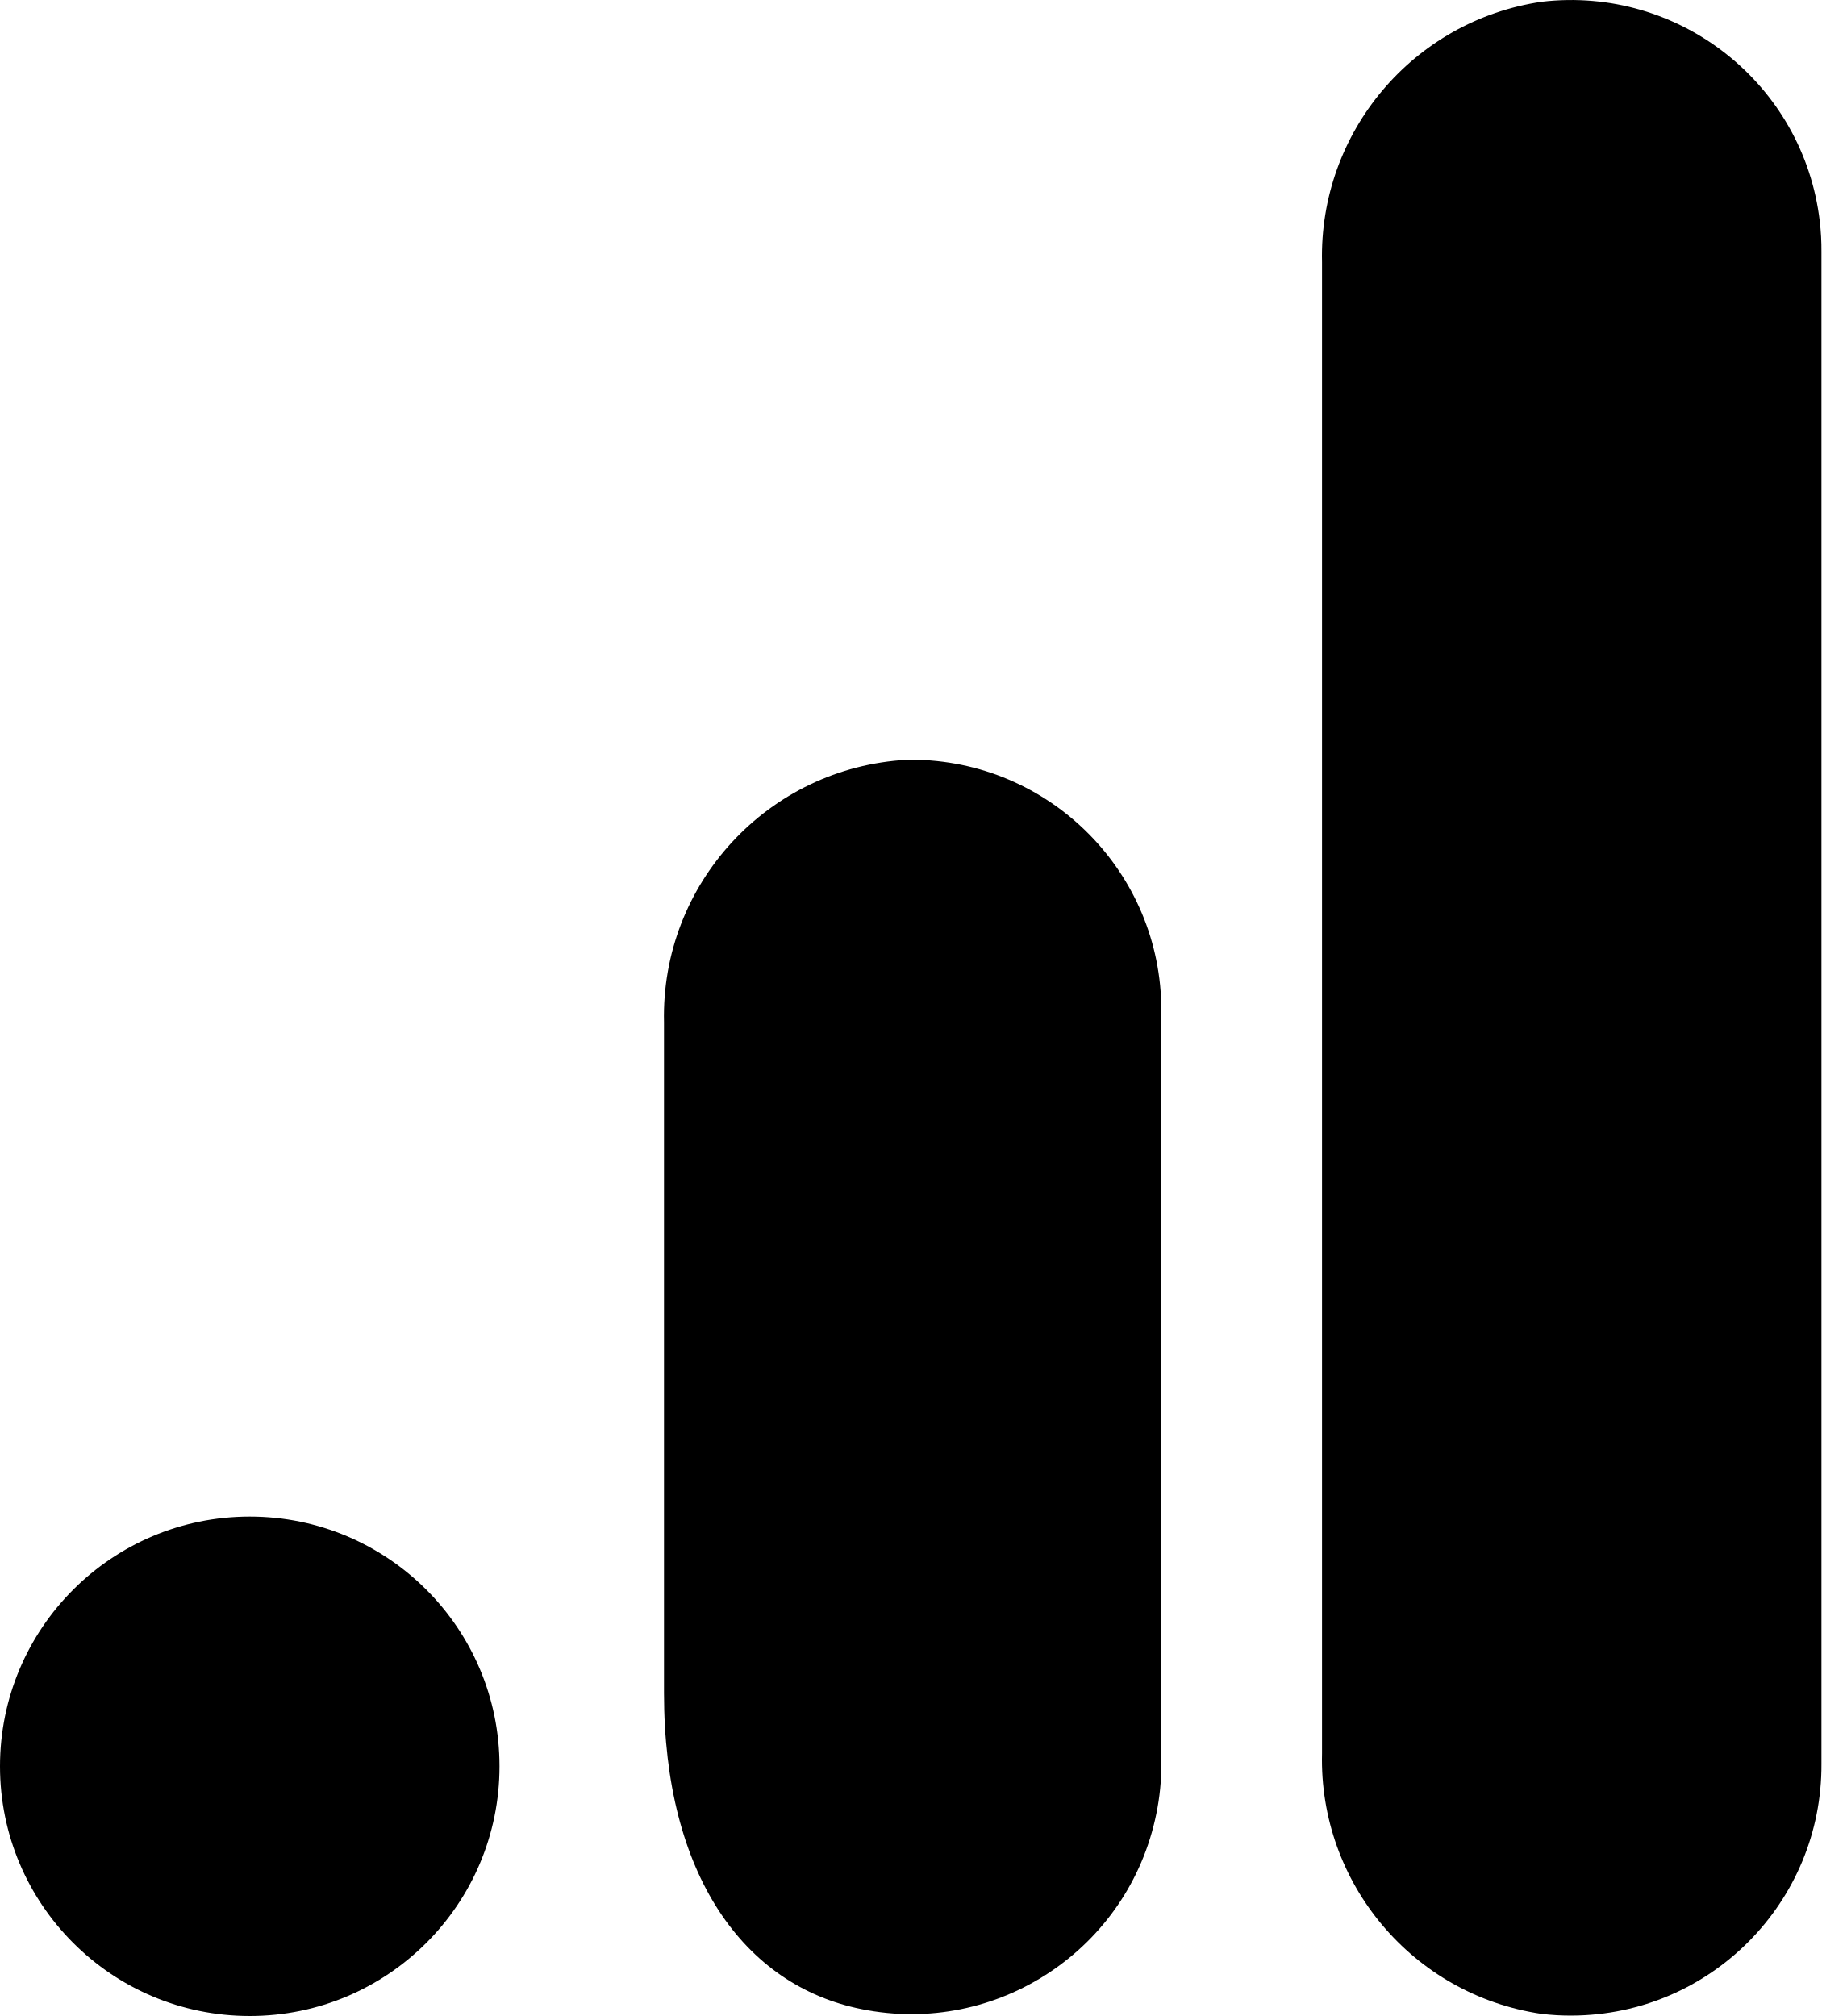
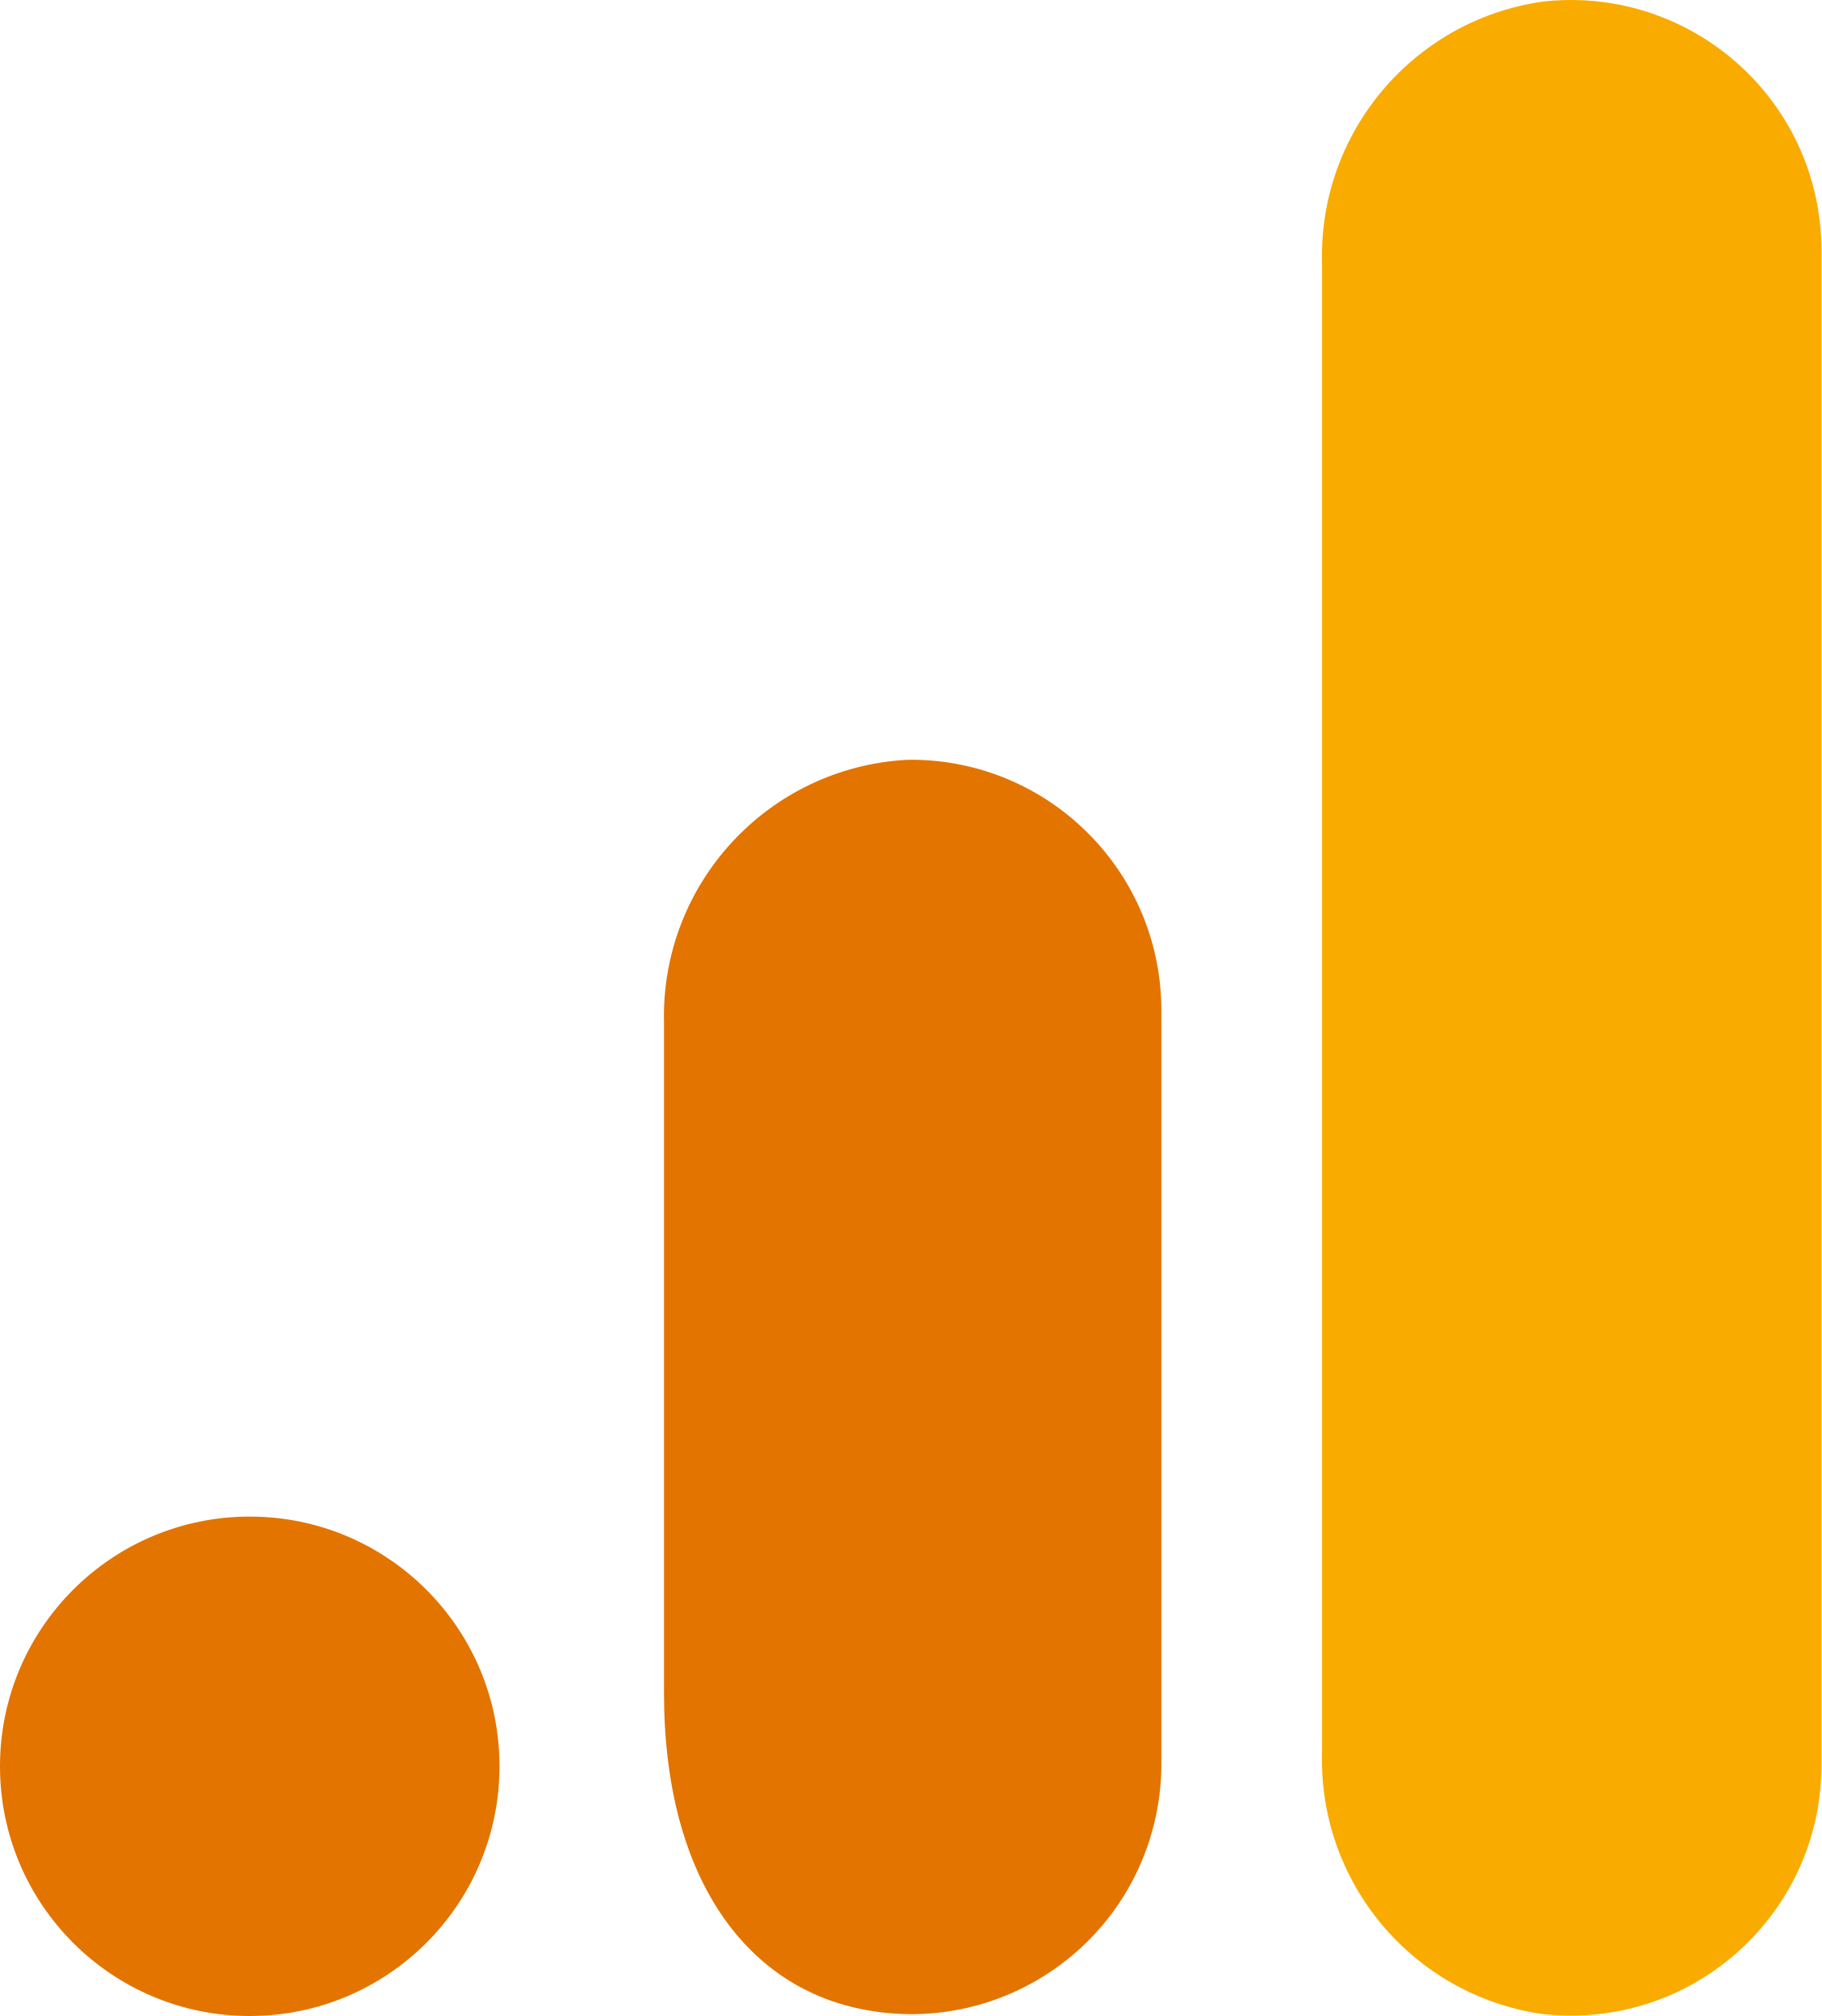
<svg xmlns="http://www.w3.org/2000/svg" version="1.1" id="Layer_1" x="0px" y="0px" viewBox="0 0 2195.9 2430.9" style="enable-background:new 0 0 2195.9 2430.9;" xml:space="preserve">
  <g>
-     <path class="st0" d="M2195.9,2126.7c0.9,166.9-133.7,302.8-300.5,303.7c-12.4,0.1-24.9-0.6-37.2-2.1 c-154.8-22.9-268.2-157.6-264.4-314V316.1c-3.7-156.6,110-291.3,264.9-314c165.7-19.4,315.8,99.2,335.2,264.9 c1.4,12.2,2.1,24.4,2,36.7L2195.9,2126.7z" />
-     <path class="st1" d="M301.1,1828.7c166.3,0,301.1,134.8,301.1,301.1c0,166.3-134.8,301.1-301.1,301.1 C134.8,2430.9,0,2296.1,0,2129.8C0,1963.5,134.8,1828.7,301.1,1828.7z M1093.3,916.2c-167.1,9.2-296.7,149.3-292.8,316.6v808.7 c0,219.5,96.6,352.7,238.1,381.1c163.3,33.1,322.4-72.4,355.5-235.7c4.1-20,6.1-40.3,6-60.7v-907.4 c0.3-166.9-134.7-302.4-301.6-302.7C1096.8,916.1,1095,916.1,1093.3,916.2z" />
+     <path fill="#F9AB00" d="M2195.9,2126.7c0.9,166.9-133.7,302.8-300.5,303.7c-12.4,0.1-24.9-0.6-37.2-2.1 c-154.8-22.9-268.2-157.6-264.4-314V316.1c-3.7-156.6,110-291.3,264.9-314c165.7-19.4,315.8,99.2,335.2,264.9 c1.4,12.2,2.1,24.4,2,36.7L2195.9,2126.7z" />
+     <path fill="#E37400" d="M301.1,1828.7c166.3,0,301.1,134.8,301.1,301.1c0,166.3-134.8,301.1-301.1,301.1 C134.8,2430.9,0,2296.1,0,2129.8C0,1963.5,134.8,1828.7,301.1,1828.7z M1093.3,916.2c-167.1,9.2-296.7,149.3-292.8,316.6v808.7 c0,219.5,96.6,352.7,238.1,381.1c163.3,33.1,322.4-72.4,355.5-235.7c4.1-20,6.1-40.3,6-60.7v-907.4 c0.3-166.9-134.7-302.4-301.6-302.7C1096.8,916.1,1095,916.1,1093.3,916.2z" />
  </g>
</svg>
